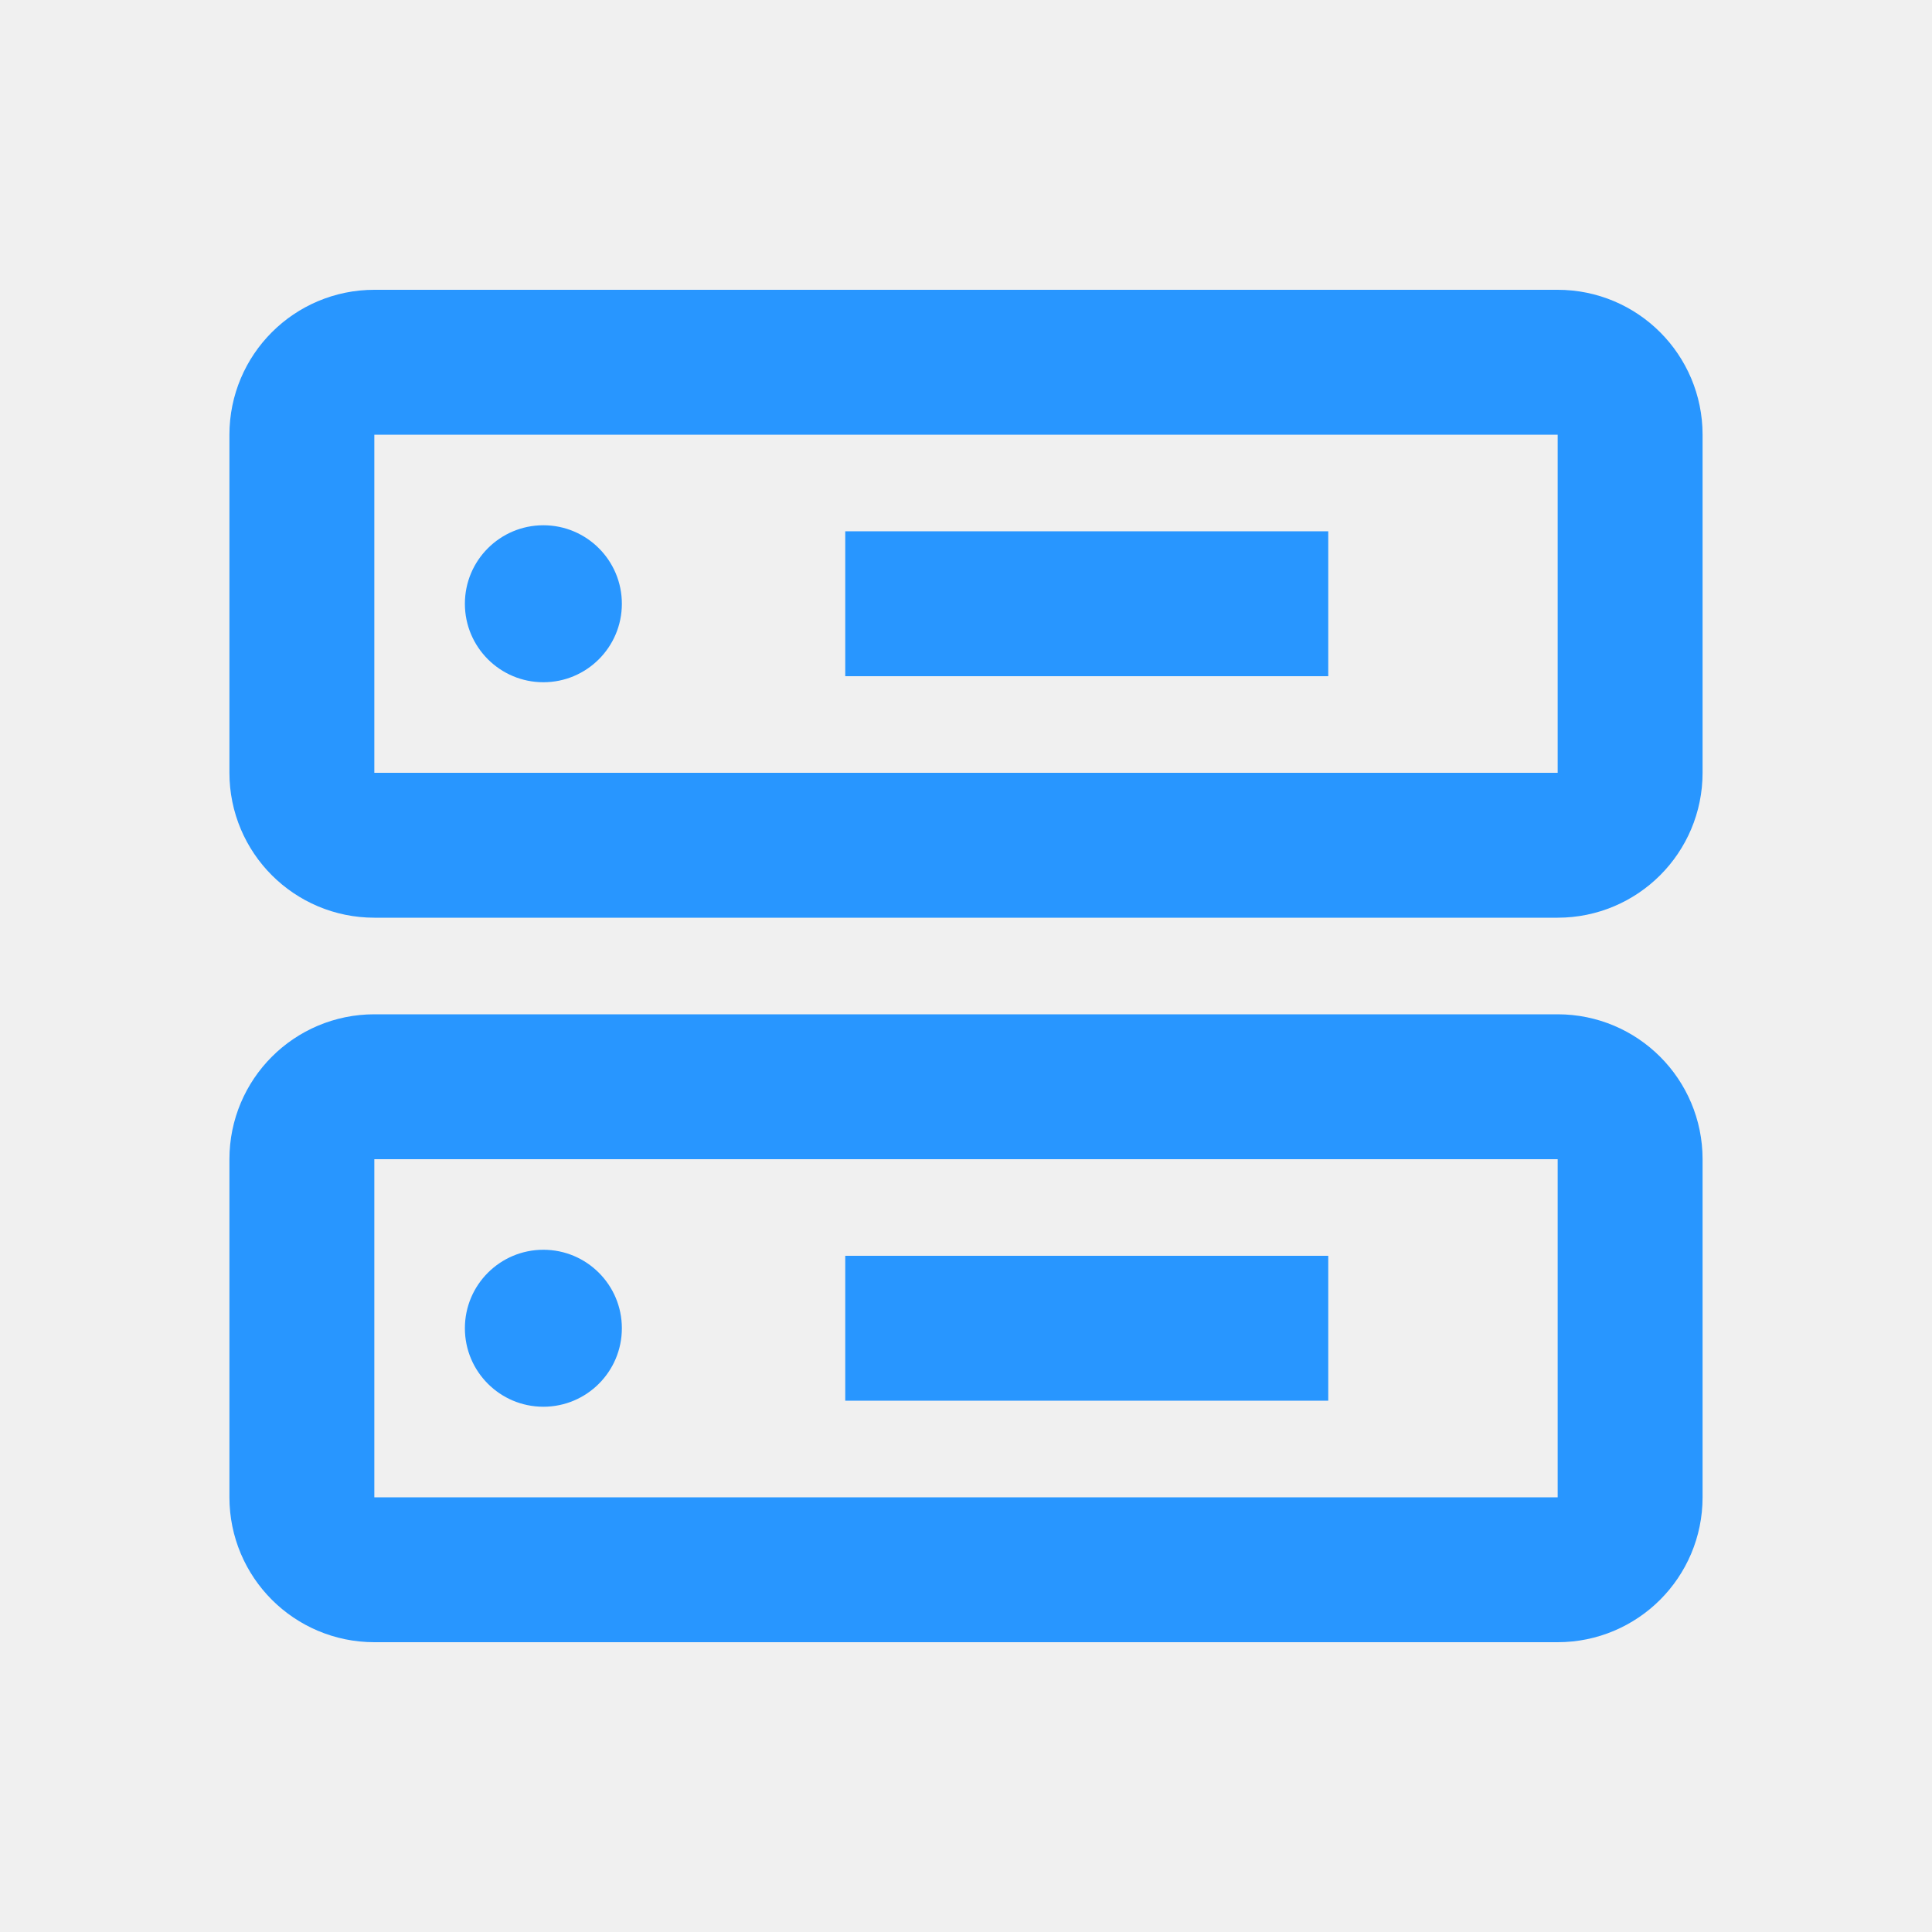
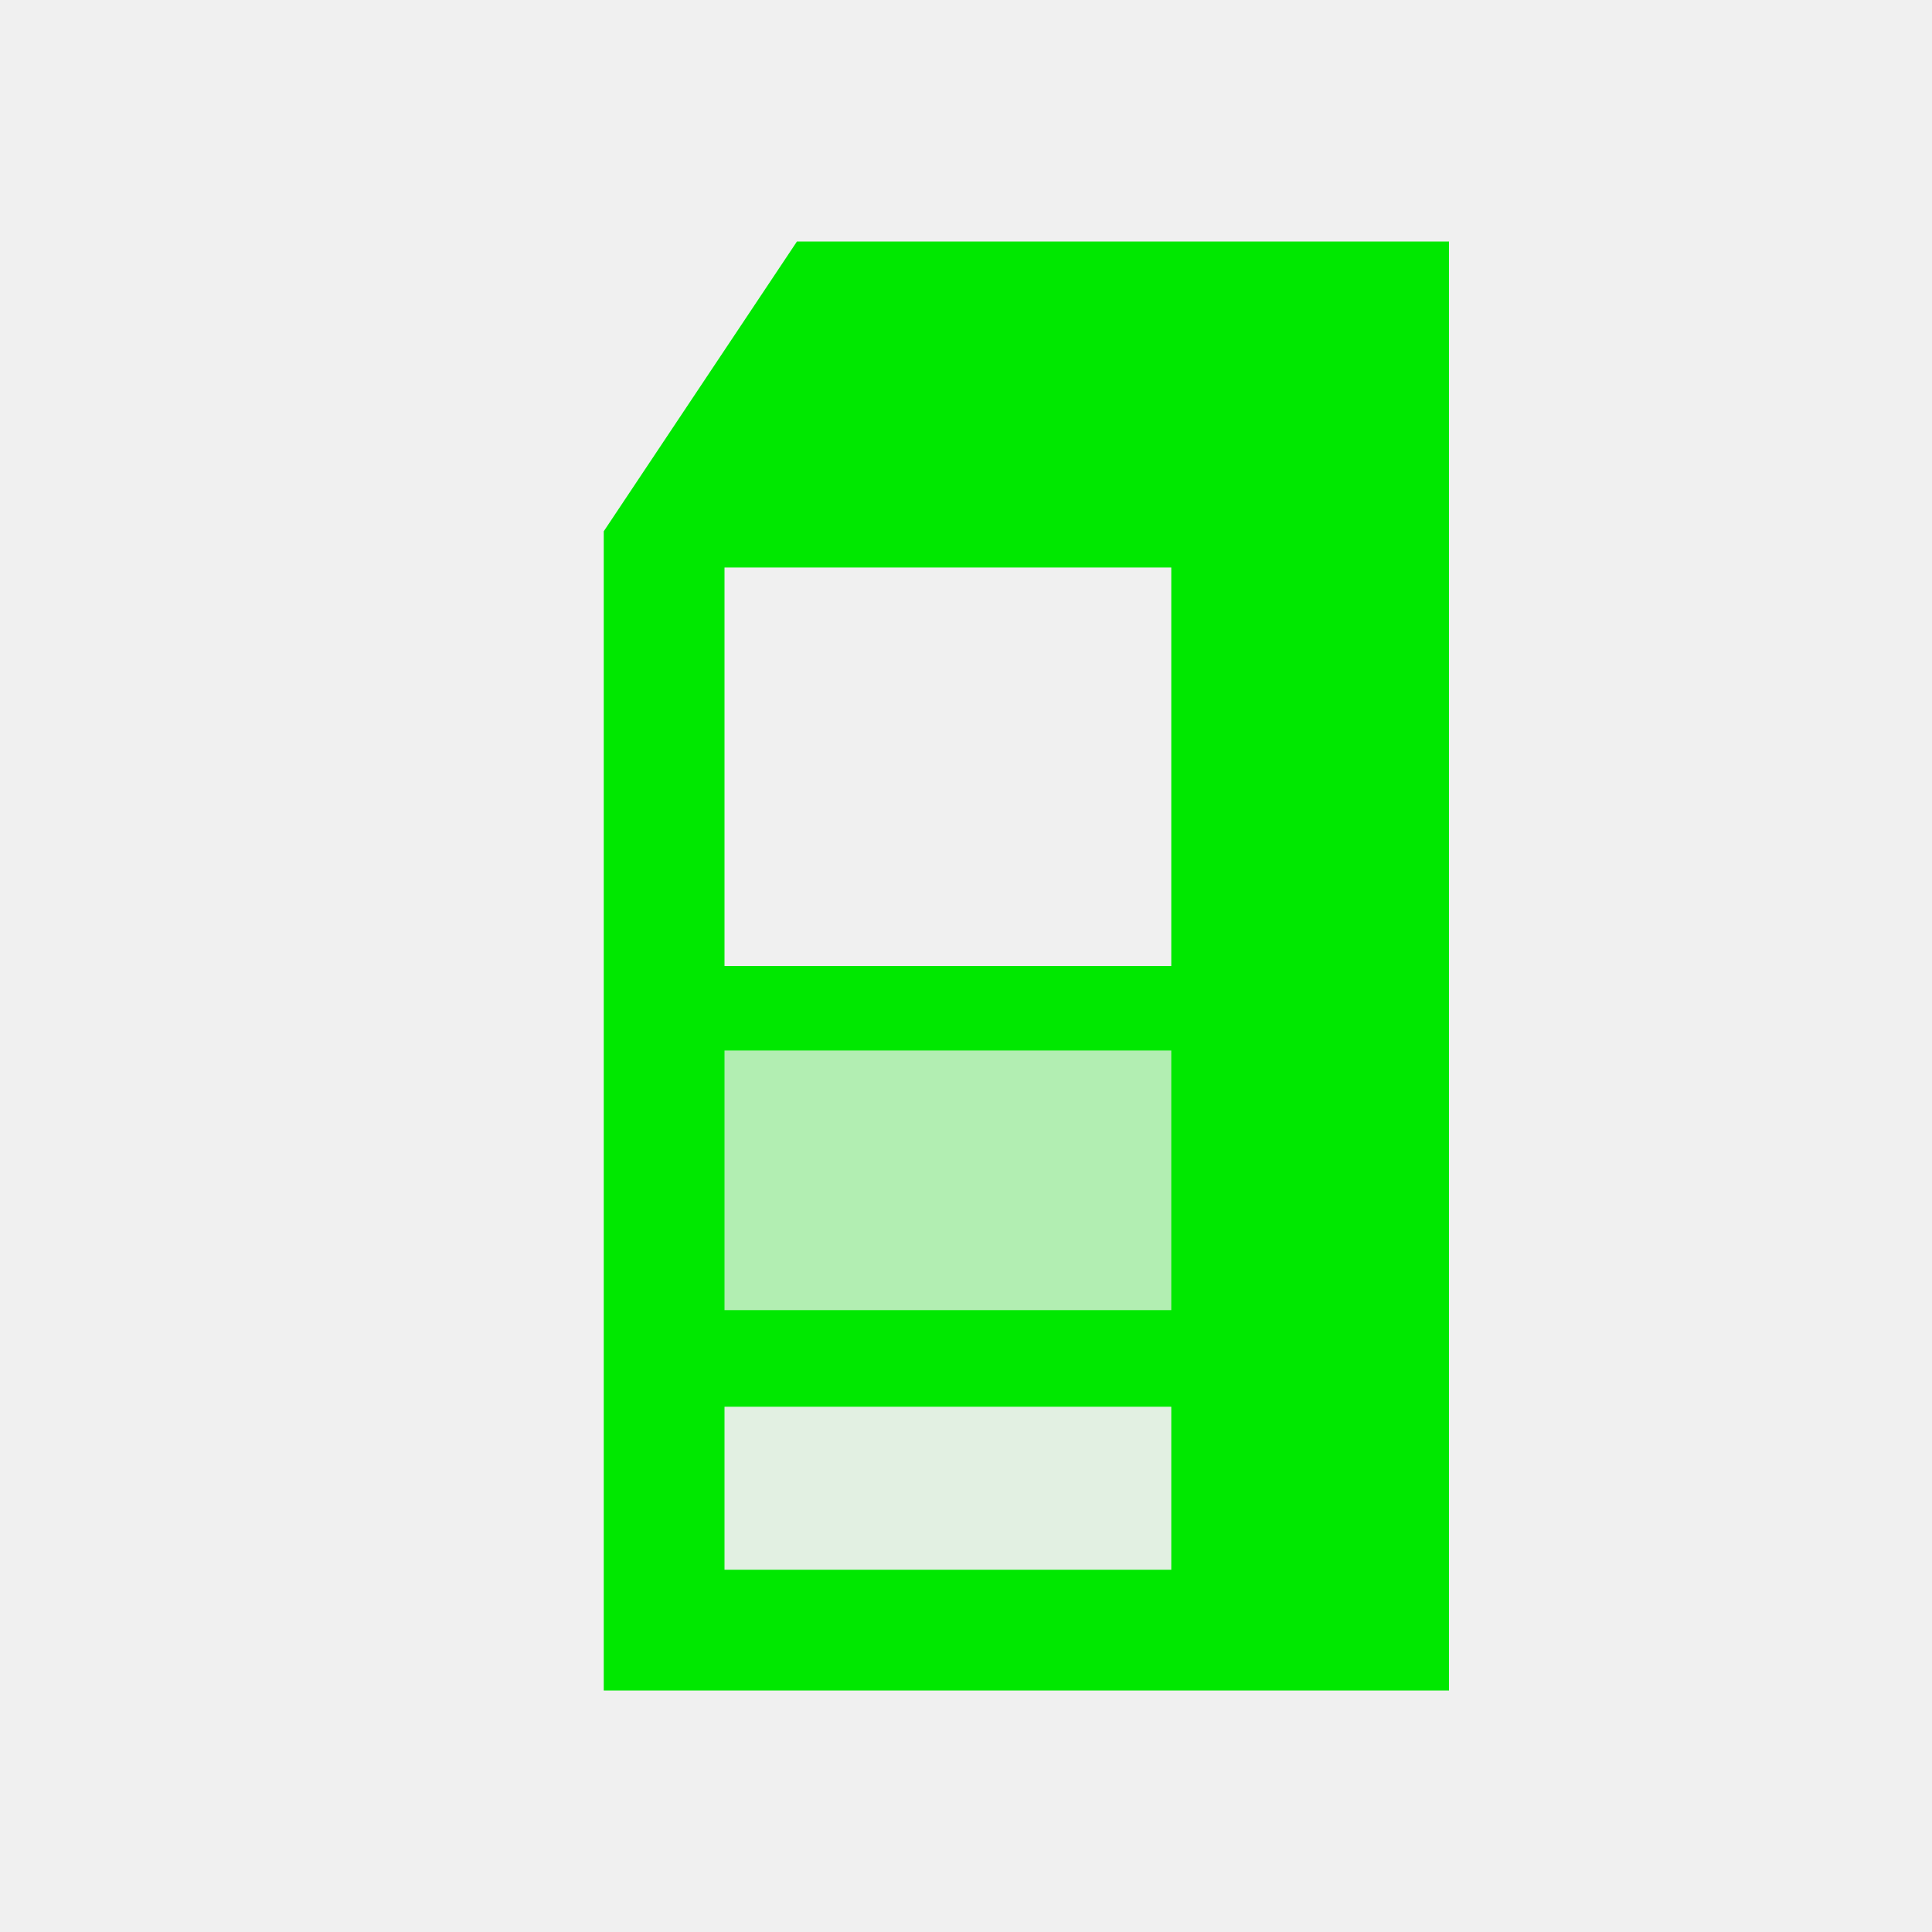
<svg xmlns="http://www.w3.org/2000/svg" width="16" height="16" viewBox="0 0 16 16">
-   <g fill="none" stroke="#2896ff" stroke-width="1.2">
-     <rect x="2.5" y="3" width="11" height="4" rx="0.6" />
-     <rect x="2.5" y="9" width="11" height="4" rx="0.6" />
-     <path d="M7 5h4M7 11h4" />
-   </g>
-   <g fill="#2896ff">
-     <circle cx="4.5" cy="5" r="0.65" />
-     <circle cx="4.5" cy="11" r="0.65" />
-   </g>
+   <defs>
+     <mask id="m" maskUnits="userSpaceOnUse" x="0" y="0" width="16" height="16">
+       <rect width="16" height="16" fill="#fff" />
+       <rect x="6" y="4.7" width="3.7" height="3.3" fill="#000" fill-opacity="1" />
+       <rect x="6" y="8.7" width="3.7" height="2.15" fill="#000" fill-opacity="0.74" />
+       <rect x="6" y="11.65" width="3.7" height="1.35" fill="#000" fill-opacity="0.94" />
+     </mask>
+   </defs>
+   <path d="M5,4.4L6.6,2H12V14H5Z" fill="#00e800" mask="url(#m)" />
</svg>
